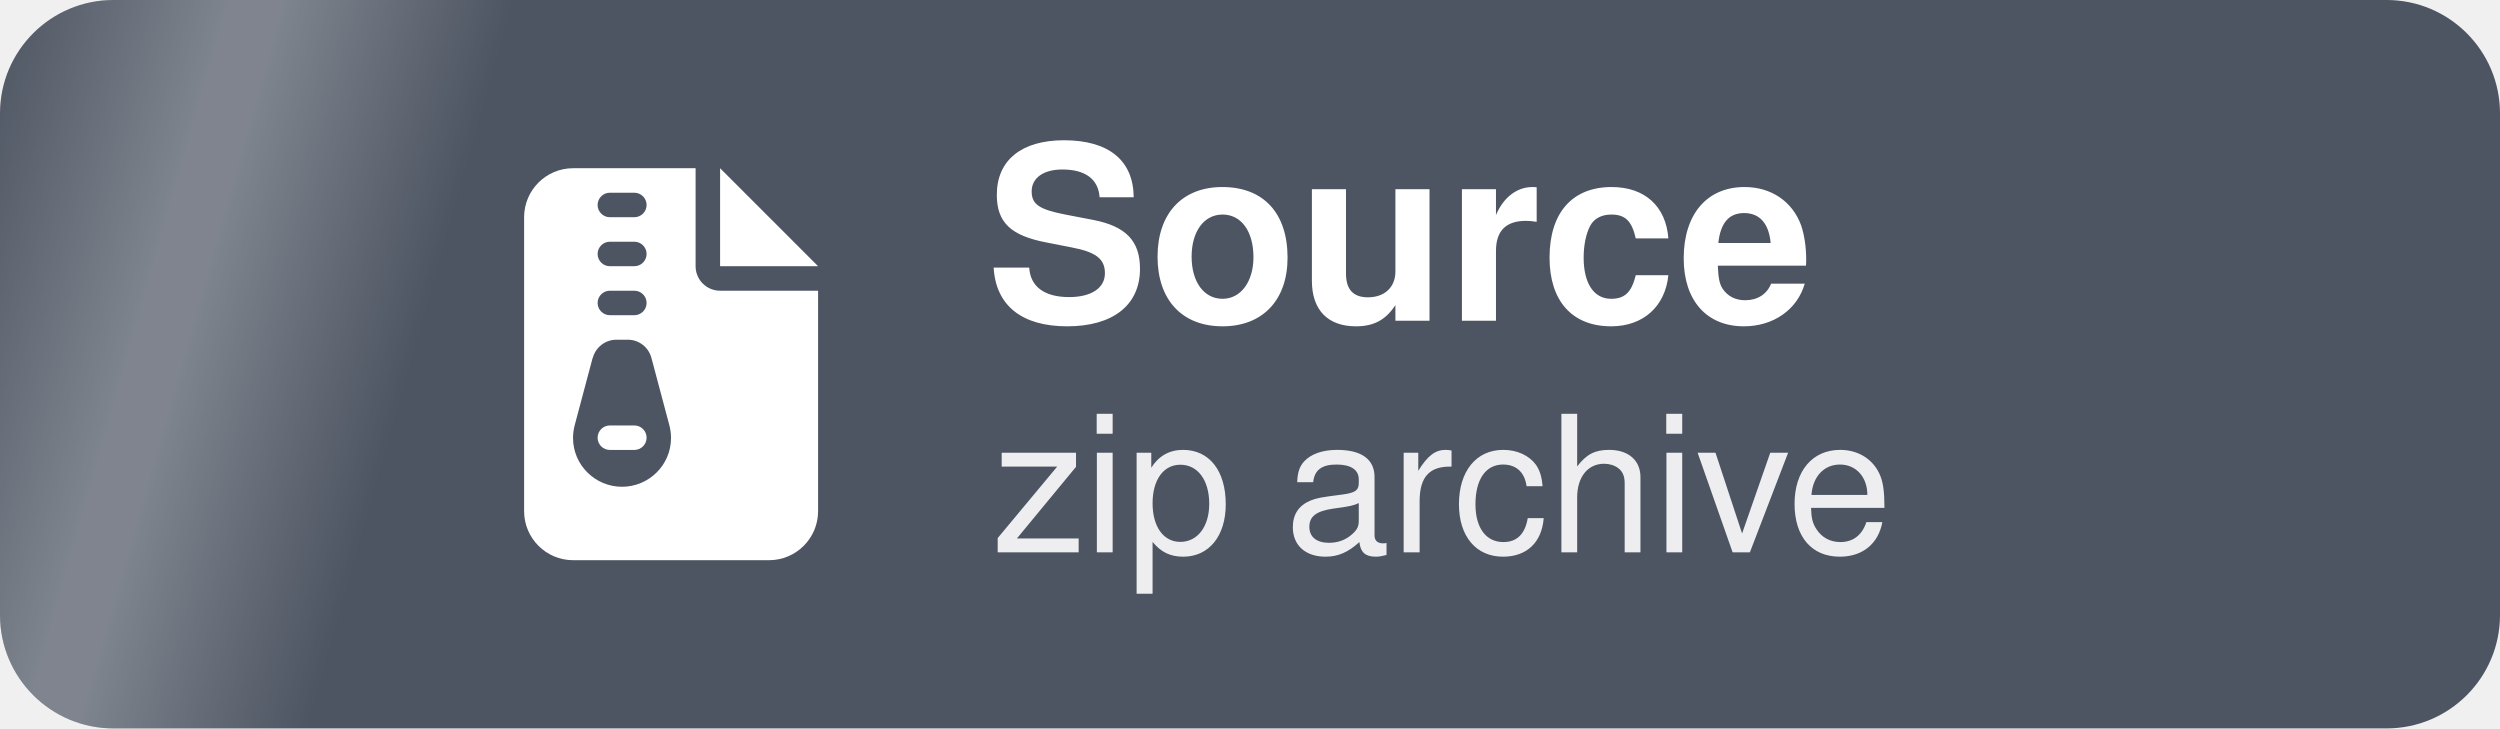
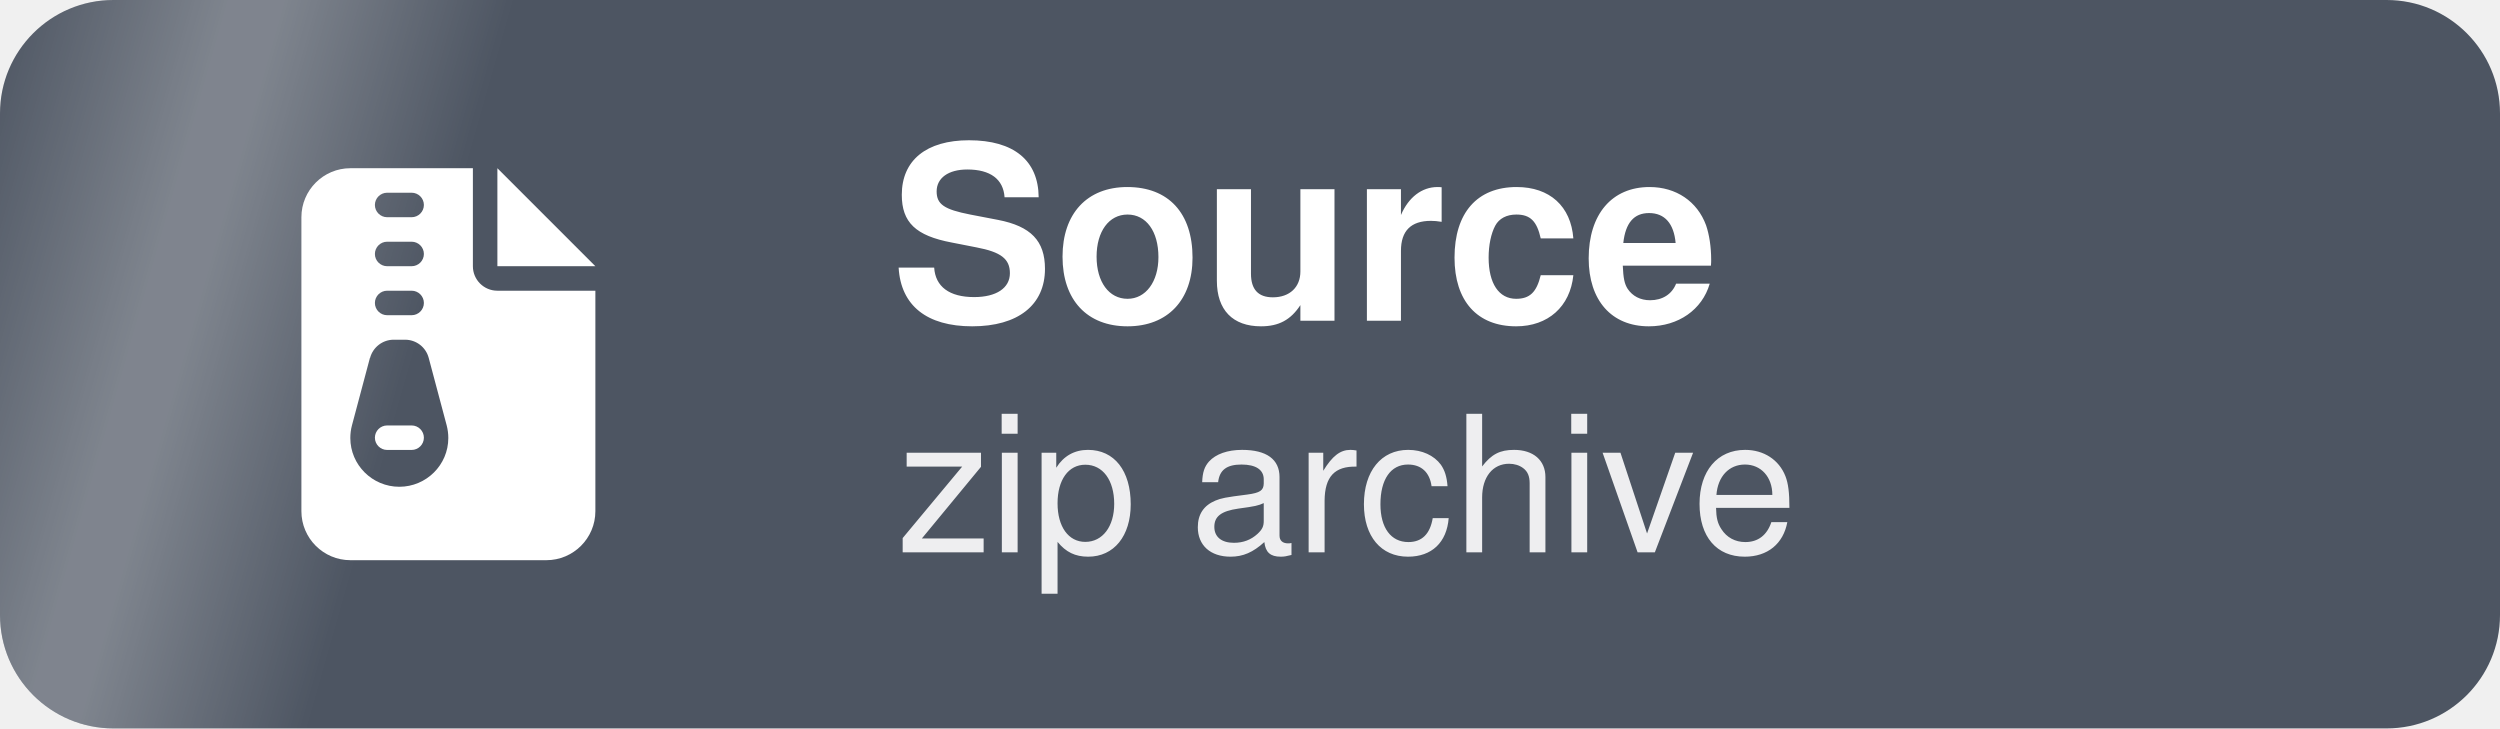
<svg xmlns="http://www.w3.org/2000/svg" viewBox="0 0 841.9 245.3" width="841.9" height="245.3" role="img" aria-label="Download the source archive">
  <defs>
    <clipPath id="edge">
      <path d="M38.2,0 H803.7 A38.2,38.2 0 0 1 841.9,38.2 V207.1 A38.2,38.2 0 0 1 803.7,245.3 H38.2 A38.2,38.2 0 0 1 0,207.1 V38.2 A38.2,38.2 0 0 1 38.2,0 Z" />
    </clipPath>
    <linearGradient id="sheen" x1="0" y1="0" x2="1" y2="0">
      <stop offset="0" stop-color="#fff" stop-opacity="0" />
      <stop offset="0.45" stop-color="#fff" stop-opacity="0.28" />
      <stop offset="0.55" stop-color="#fff" stop-opacity="0.28" />
      <stop offset="1" stop-color="#fff" stop-opacity="0" />
    </linearGradient>
  </defs>
  <style>
    @keyframes pass {
      0%       { transform: translateX(-278.4px); }
      10.50%   { transform: translateX(1120.3px); }
      100%     { transform: translateX(1120.3px); }
    }
-     .band { animation: pass 10.13s linear 4.159s infinite backwards; }
+     .band { animation: pass 10.13s linear 1.385s infinite backwards; }
    @media (prefers-reduced-motion: reduce) {
      .band { animation: none; opacity: 0; }
    }
  </style>
  <path d="M38.2,0 H803.7 A38.2,38.2 0 0 1 841.9,38.2 V207.1 A38.2,38.2 0 0 1 803.7,245.3 H38.2 A38.2,38.2 0 0 1 0,207.1 V38.2 A38.2,38.2 0 0 1 38.2,0 Z" fill="#4d5562" />
-   <g transform="translate(176.5 56.65) scale(0.25781)" fill="#ffffff">
+   <g transform="translate(101.5 56.65) scale(0.25781)" fill="#ffffff">
    <path d="M64 0C28.7 0 0 28.7 0 64L0 448c0 35.3 28.7 64 64 64l256 0c35.3 0 64-28.7 64-64l0-288-128 0c-17.7 0-32-14.3-32-32L224 0 64 0zM256 0l0 128 128 0L256 0zM96 48c0-8.8 7.2-16 16-16l32 0c8.8 0 16 7.2 16 16s-7.2 16-16 16l-32 0c-8.8 0-16-7.2-16-16zm0 64c0-8.8 7.2-16 16-16l32 0c8.8 0 16 7.2 16 16s-7.2 16-16 16l-32 0c-8.8 0-16-7.2-16-16zm0 64c0-8.8 7.2-16 16-16l32 0c8.8 0 16 7.2 16 16s-7.2 16-16 16l-32 0c-8.8 0-16-7.2-16-16zm-6.3 71.8c3.7-14 16.4-23.8 30.9-23.8l14.8 0c14.5 0 27.2 9.7 30.9 23.8l23.5 88.2c1.4 5.4 2.1 10.9 2.1 16.4c0 35.2-28.8 63.7-64 63.7s-64-28.5-64-63.7c0-5.5 .7-11.1 2.1-16.4l23.5-88.2zM112 336c-8.8 0-16 7.2-16 16s7.2 16 16 16l32 0c8.8 0 16-7.2 16-16s-7.2-16-16-16l-32 0z" />
  </g>
-   <text x="332" y="108" font-family="-apple-system, BlinkMacSystemFont, 'Segoe UI', Helvetica, Arial, sans-serif" font-size="82" font-weight="700" fill="#ffffff">Source</text>
-   <text x="334" y="186" font-family="-apple-system, BlinkMacSystemFont, 'Segoe UI', Helvetica, Arial, sans-serif" font-size="64" font-weight="400" fill="#ffffff" fill-opacity="0.9">zip archive</text>
+   <text x="300" y="108" font-family="-apple-system, BlinkMacSystemFont, 'Segoe UI', Helvetica, Arial, sans-serif" font-size="82" font-weight="700" fill="#ffffff">Source</text>
+   <text x="302" y="186" font-family="-apple-system, BlinkMacSystemFont, 'Segoe UI', Helvetica, Arial, sans-serif" font-size="64" font-weight="400" fill="#ffffff" fill-opacity="0.9">zip archive</text>
  <g clip-path="url(#edge)">
    <g class="band">
      <rect x="0" y="-60" width="173.6" height="365.3" fill="url(#sheen)" transform="skewX(-16)" />
    </g>
  </g>
</svg>
